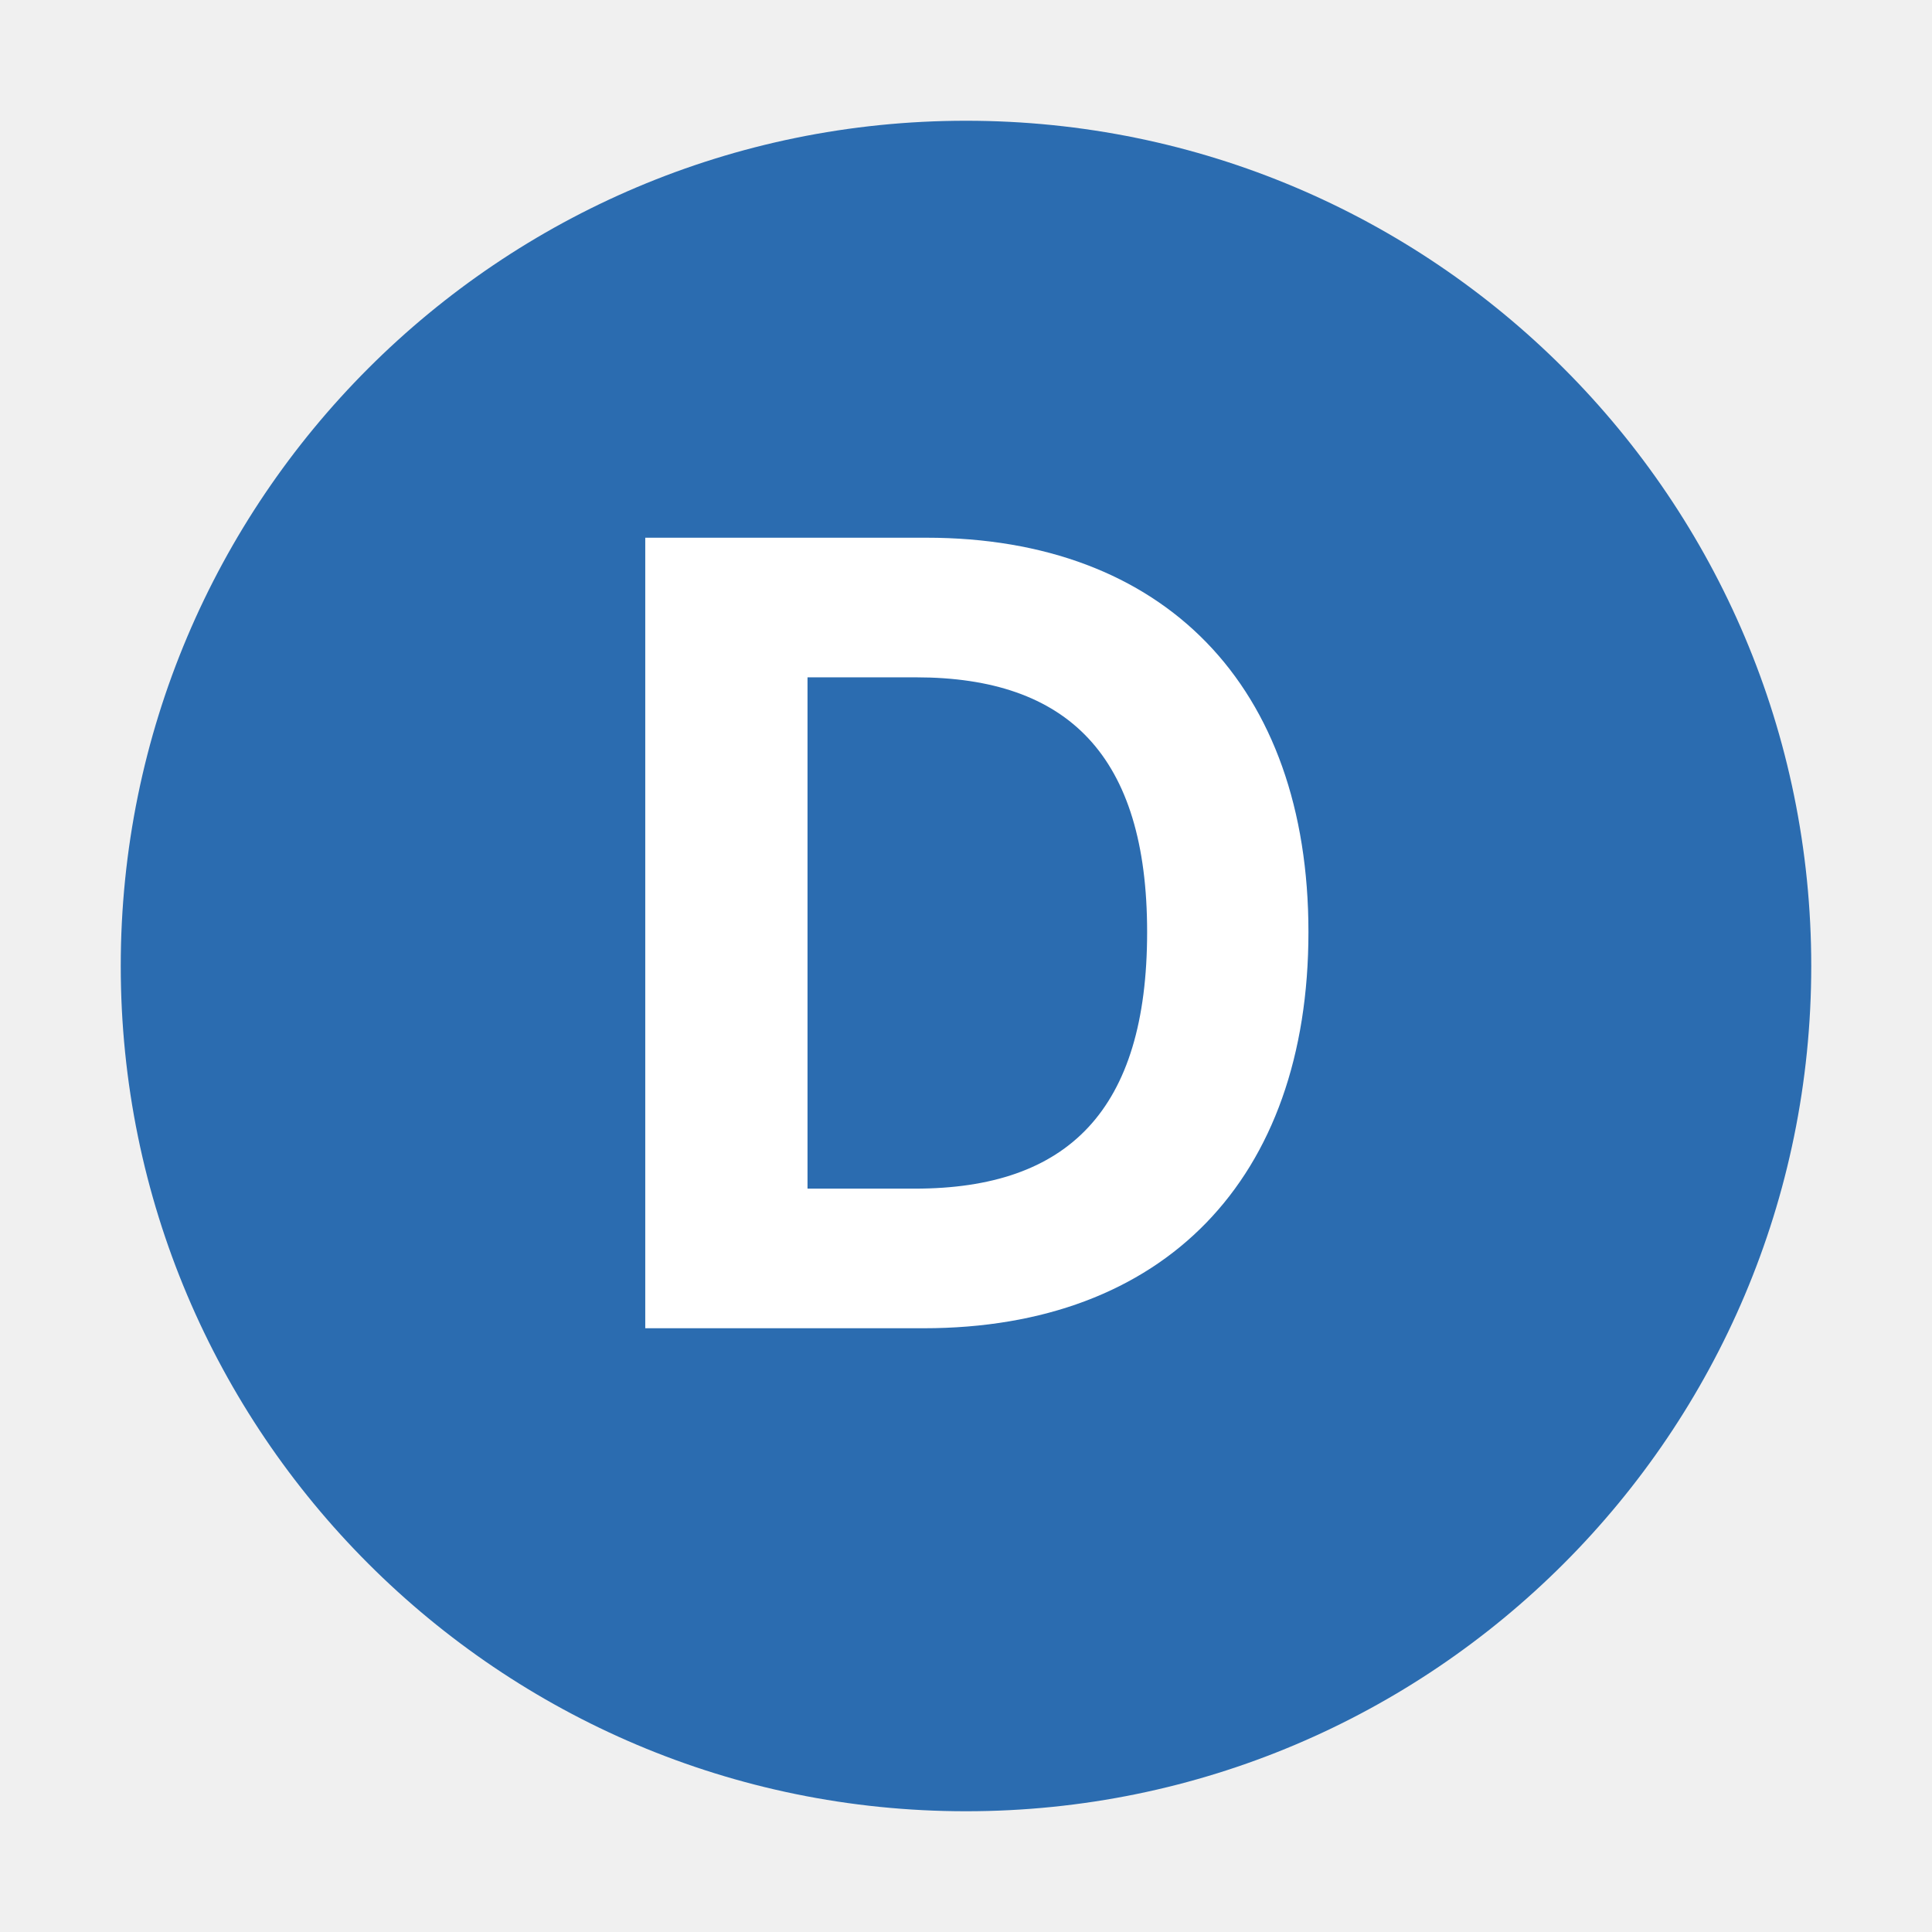
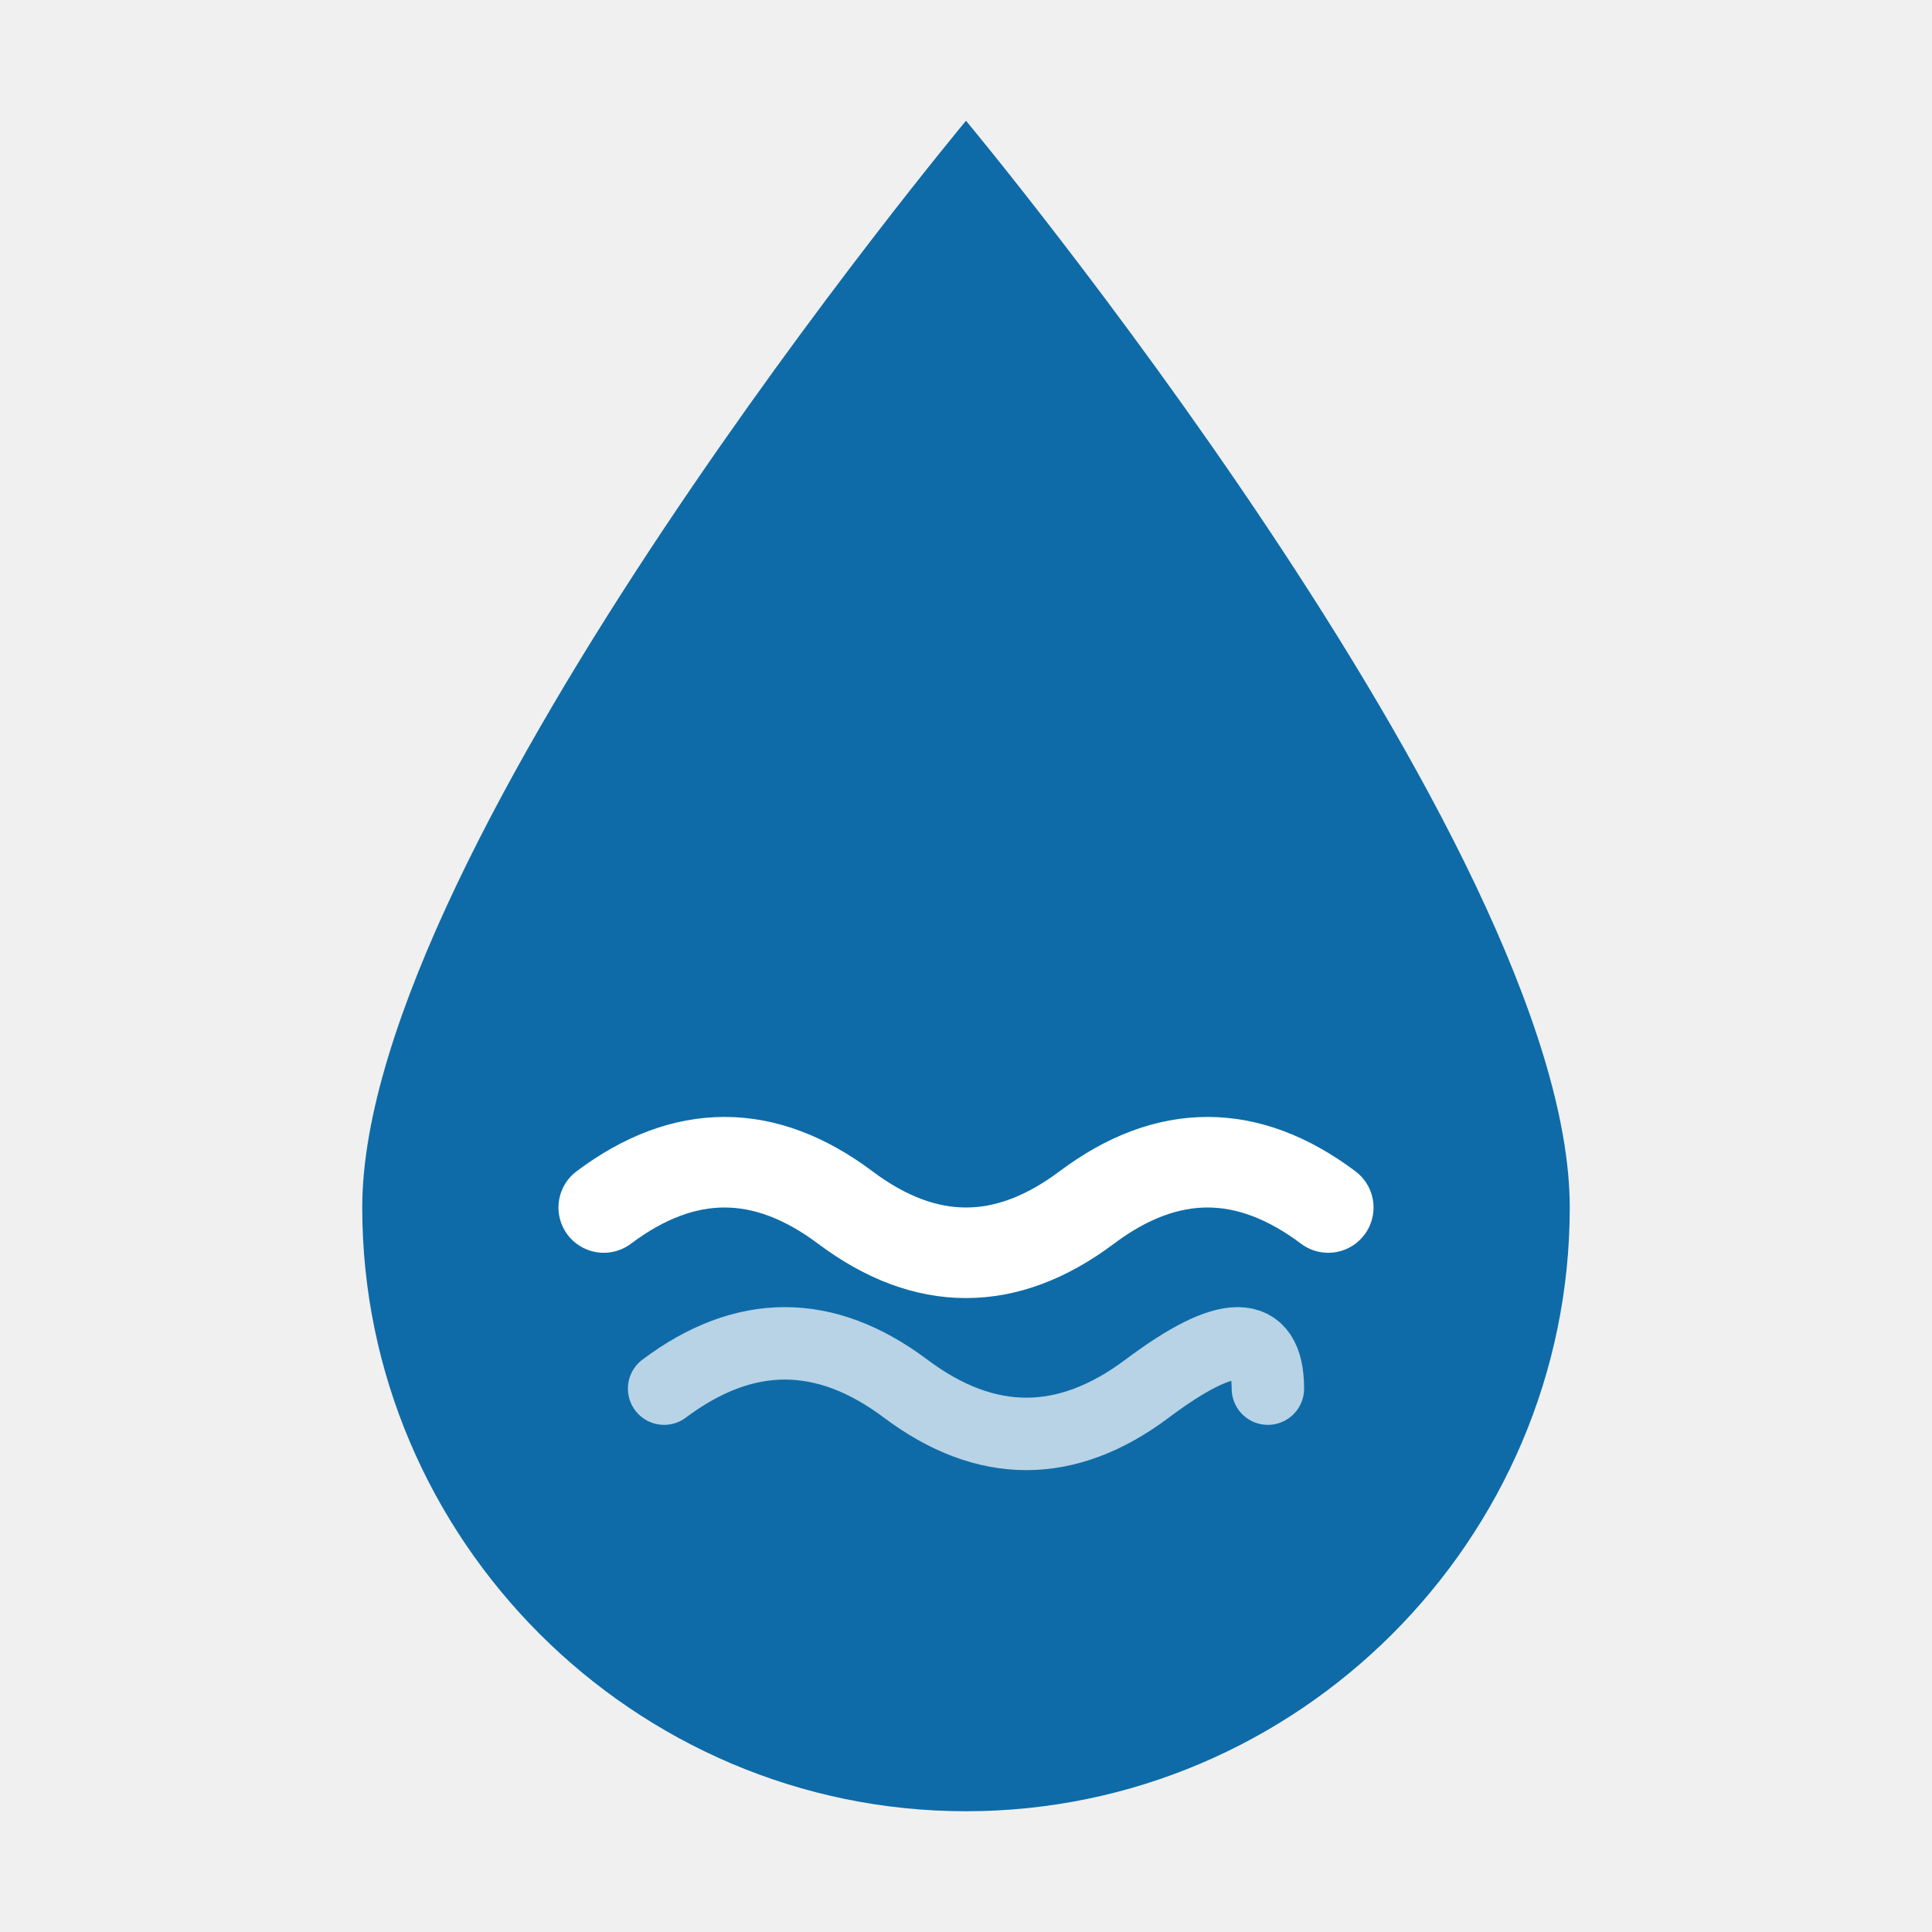
<svg xmlns="http://www.w3.org/2000/svg" viewBox="0 0 32 32">
-   <circle cx="16" cy="16" r="14" fill="#2B6CB0" />
-   <text x="16" y="22" text-anchor="middle" fill="white" font-family="Inter, sans-serif" font-weight="700" font-size="18">D</text>
+   <path d="M16 2 C16 2 6 14 6 20 C6 25.5 10.5 30 16 30 C21.5 30 26 25.5 26 20 C26 14 16 2 16 2Z" fill="#0E6BA8" />
+   <path d="M10 20 Q12 18.5 14 20 Q16 21.5 18 20 Q20 18.5 22 20" fill="none" stroke="white" stroke-width="1.5" stroke-linecap="round" />
+   <path d="M11 23 Q13 21.5 15 23 Q17 24.5 19 23 Q21 21.5 21 23" fill="none" stroke="white" stroke-width="1.2" stroke-linecap="round" opacity="0.7" />
</svg>
